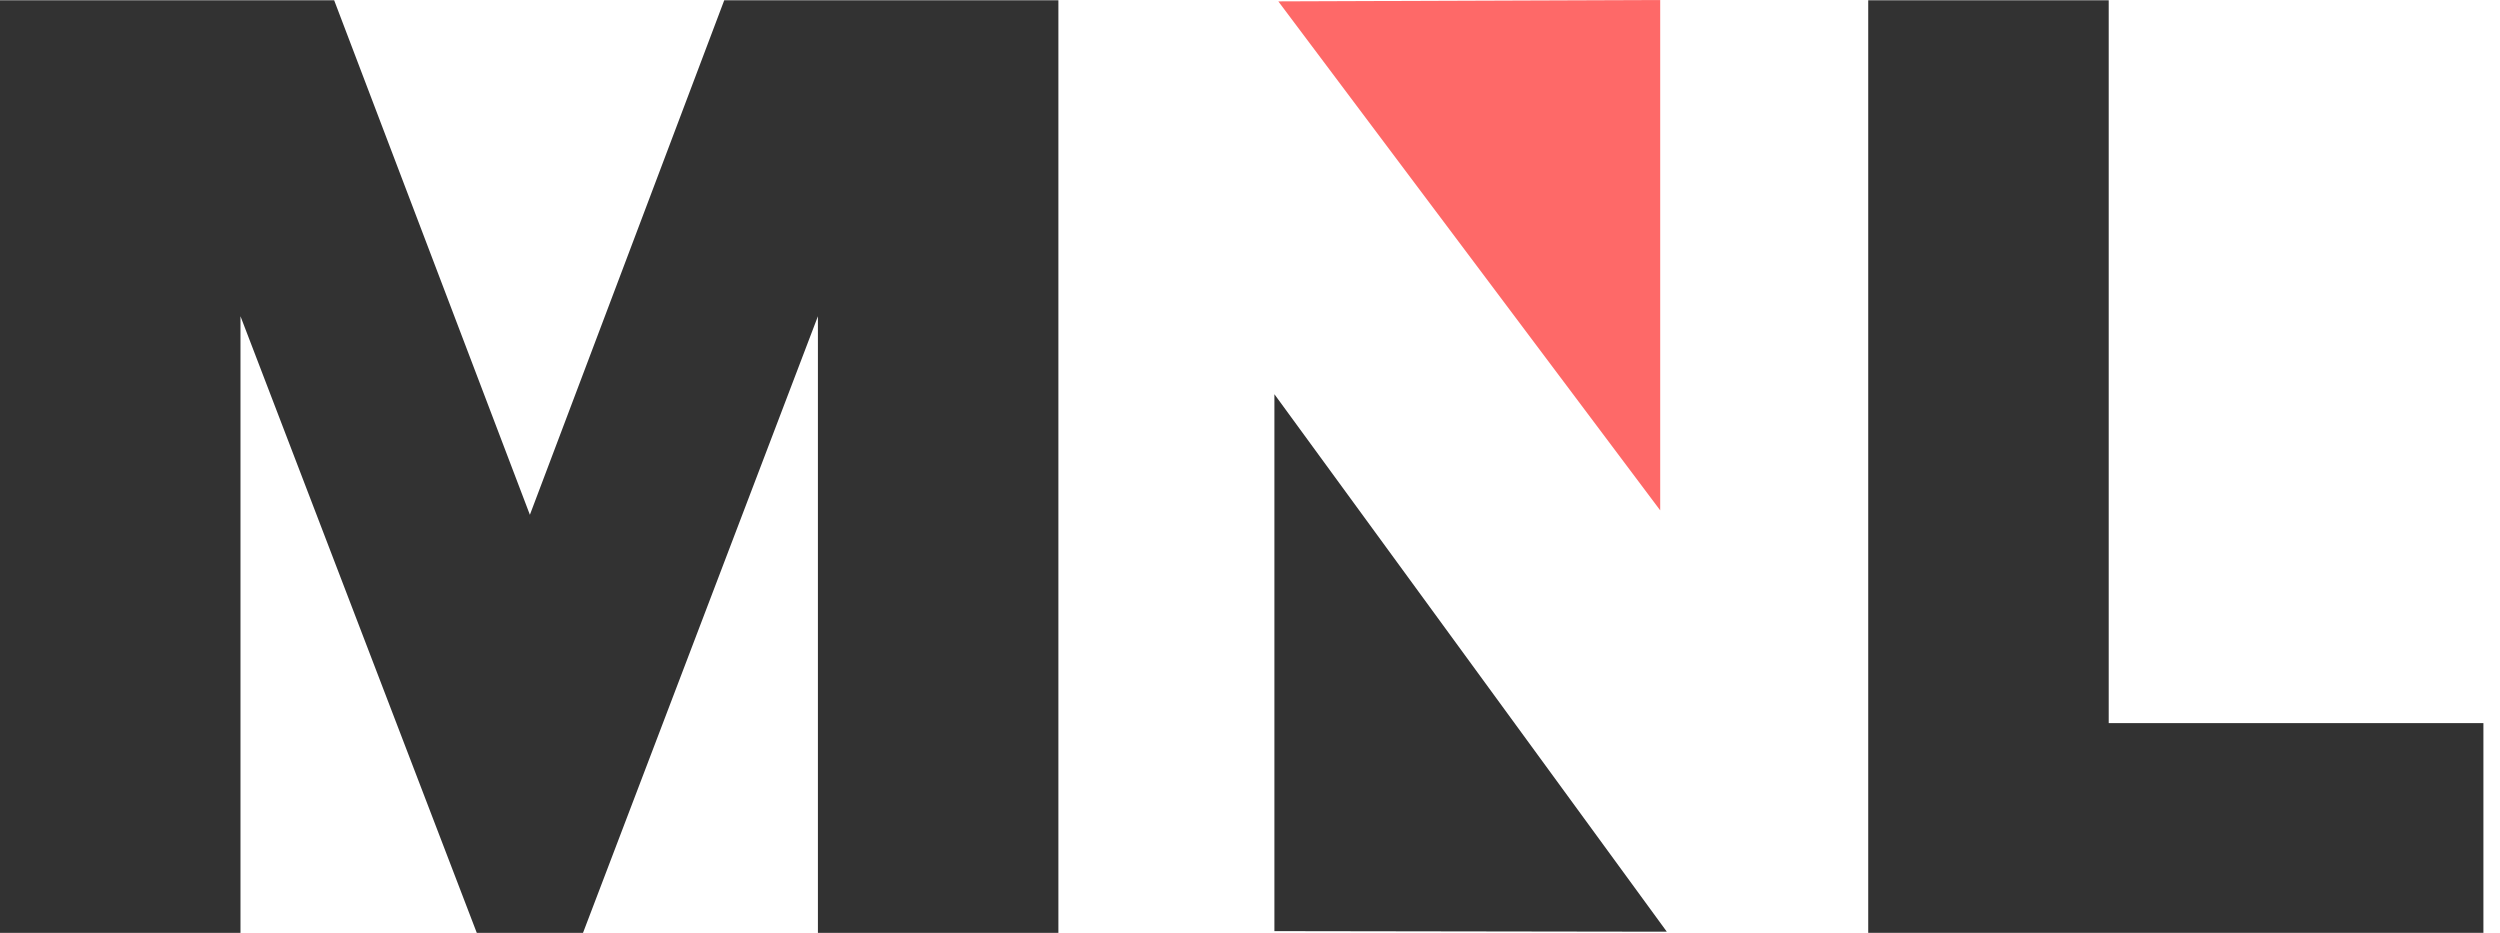
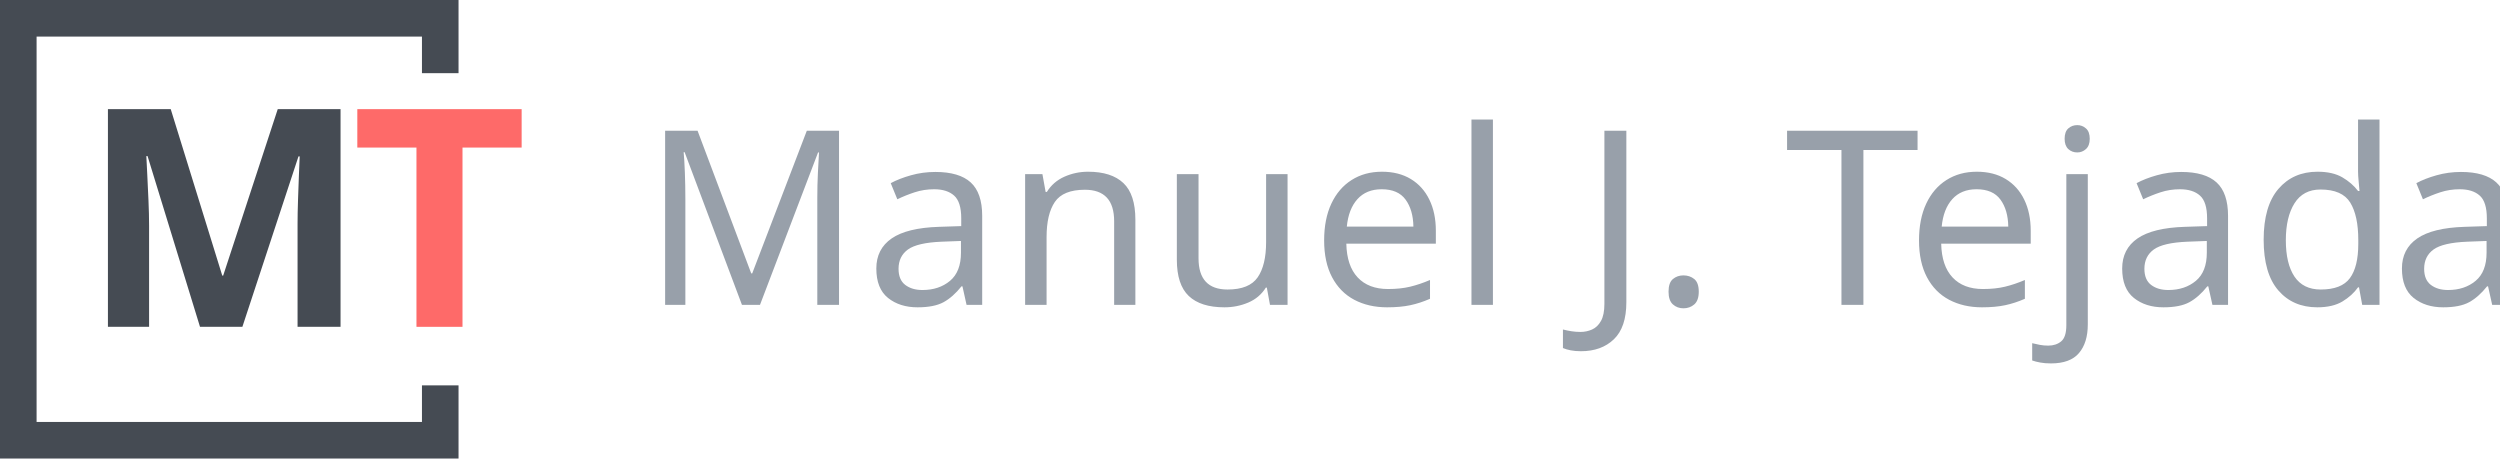
- <svg xmlns="http://www.w3.org/2000/svg" width="134px" height="50px" viewBox="0 0 134 50" version="1.1">
+ <svg xmlns="http://www.w3.org/2000/svg" width="1025px" height="188px" viewBox="0 0 1025 188" version="1.1">
  <defs />
  <g id="Page-1" stroke="none" stroke-width="1" fill="none" fill-rule="evenodd">
-     <g id="Group-4">
-       <polygon id="Path-6" fill="#FE6968" points="88.987 1.42108547e-14 88.987 27.355 68.518 0.074" />
-       <polygon id="Path-5" fill="#323232" points="68.308 49.908 68.308 21.13 89.341 49.939" />
-       <polygon id="MNL" fill="#323232" points="133.111 50 133.111 38.759 113.027 38.759 113.027 0.015 100.137 0.015 100.137 50" />
-       <polygon id="MNL" fill="#323232" points="56.73 50 56.73 0.015 38.819 0.015 28.402 27.593 17.911 0.015 0 0.015 0 50 12.89 50 12.89 16.951 25.555 50 31.25 50 43.84 16.951 43.84 50" />
+     <g id="Group-3">
+       <g id="Group-2">
+         <path d="M188,30 L173,30 L173,15 L15,15 L15,173 L173,173 L173,158 L188,158 L188,188 L0,188 L0,0 L188,0 L188,30 Z" id="Combined-Shape" fill="#454B53" fill-rule="nonzero" />
+         <text id="M-Copy" font-family="Avenir-Heavy, Avenir" font-size="125" font-weight="600" letter-spacing="-5" fill="#454B53">
+           <tspan x="33" y="134">M</tspan>
+         </text>
+         <text id="T-Copy" font-family="Avenir-Heavy, Avenir" font-size="125" font-weight="600" letter-spacing="-5" fill="#FE6A69">
+           <tspan x="144" y="134">T</tspan>
+         </text>
+       </g>
+       <text id="Manuel-J.-Tejada" font-family="Avenir-Book, Avenir" font-size="100" font-weight="normal" letter-spacing="1" fill="#98A0AA">
+         <tspan x="263" y="125">Manuel J. Tejad</tspan>
+         <tspan x="980.2" y="125">a</tspan>
+       </text>
    </g>
  </g>
</svg>
